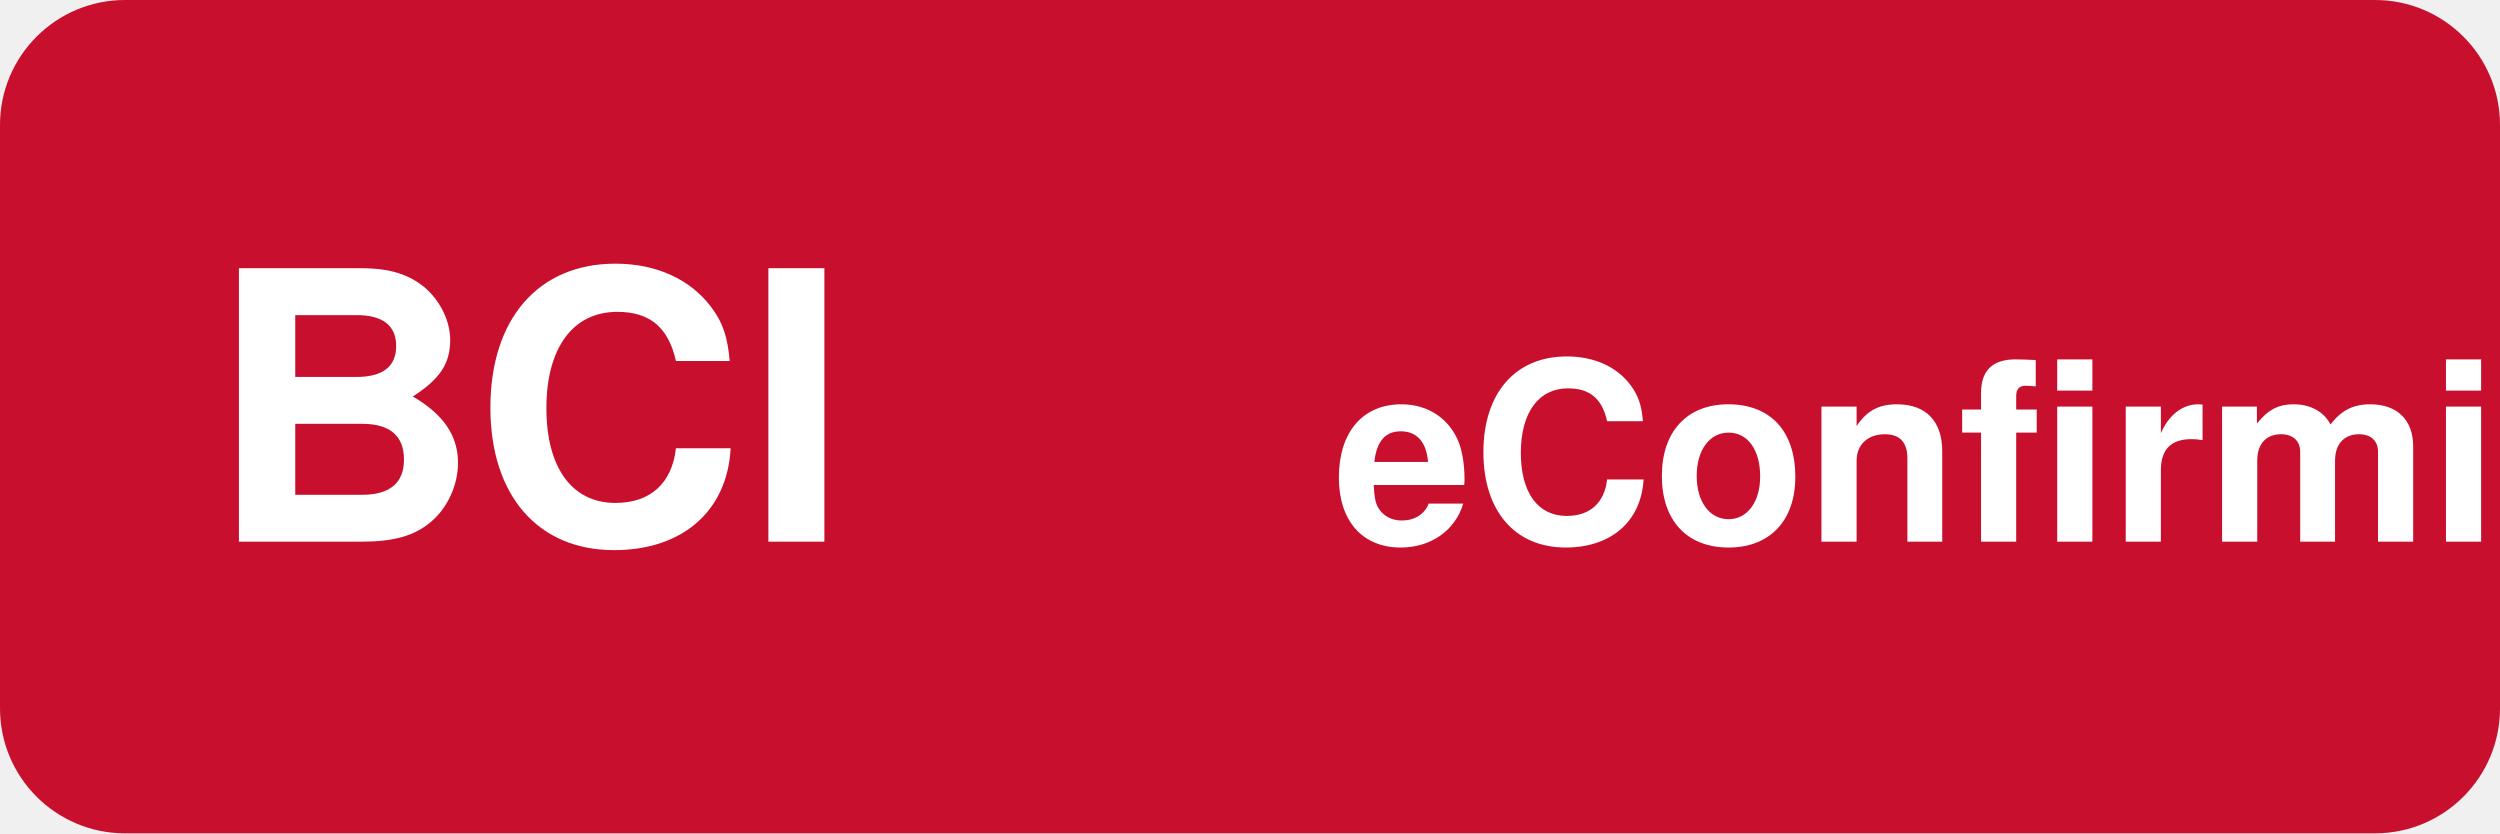
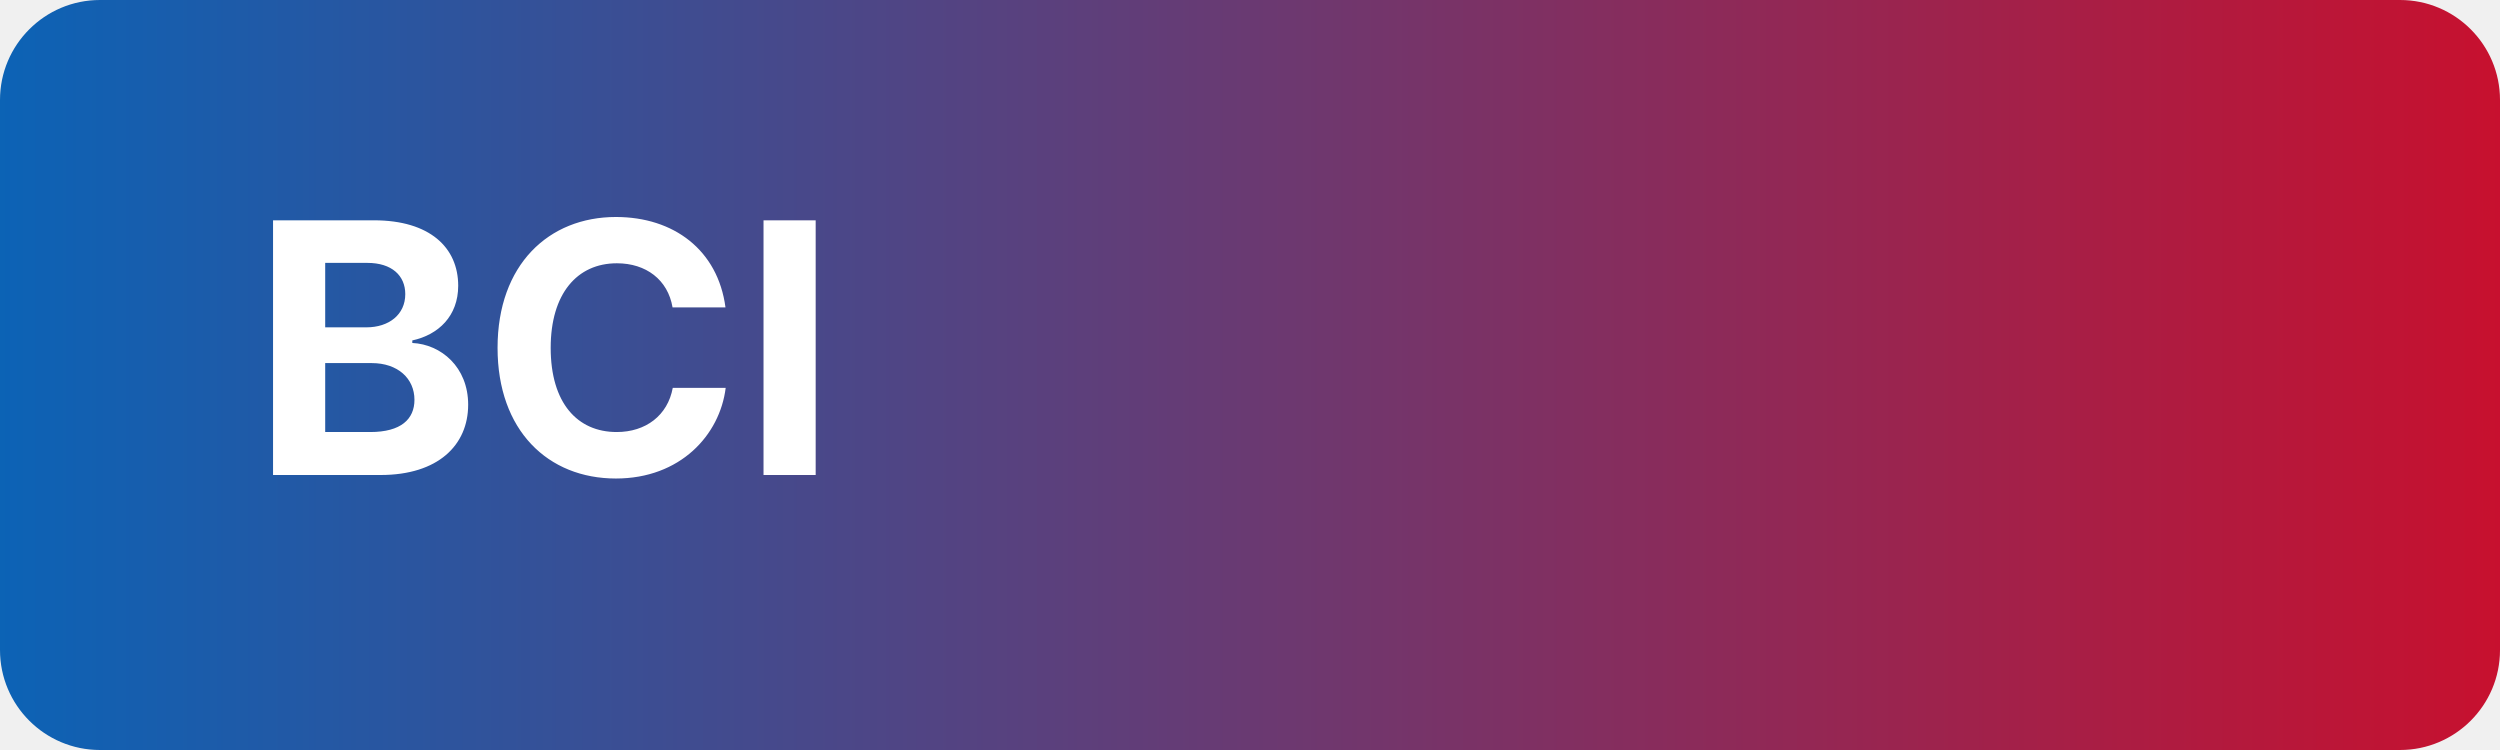
- <svg xmlns="http://www.w3.org/2000/svg" width="120" height="40" viewBox="0 0 120 40" role="img" aria-label="BCI logo">
-   <rect width="120" height="40" fill="#C8102E" rx="6" />
-   <g transform="translate(10,8)" fill="#fff" font-family="Helvetica, Arial, sans-serif">
-     <text x="0" y="18" font-size="18" font-weight="700">BCI</text>
-     <text x="54" y="18" font-size="12" font-weight="600">eConfirming</text>
-   </g>
+ <svg xmlns="http://www.w3.org/2000/svg" viewBox="0 0 200 60">
+   <defs>
+     <linearGradient id="g" x1="0" x2="1">
+       <stop offset="0" stop-color="#0b63b6" />
+       <stop offset="1" stop-color="#C8102E" />
+     </linearGradient>
+   </defs>
+   <rect width="200" height="60" rx="8" fill="url(#g)" />
+   <text x="20" y="38" font-family="Inter, Arial, sans-serif" font-weight="700" font-size="28" fill="#fff">BCI</text>
</svg>
